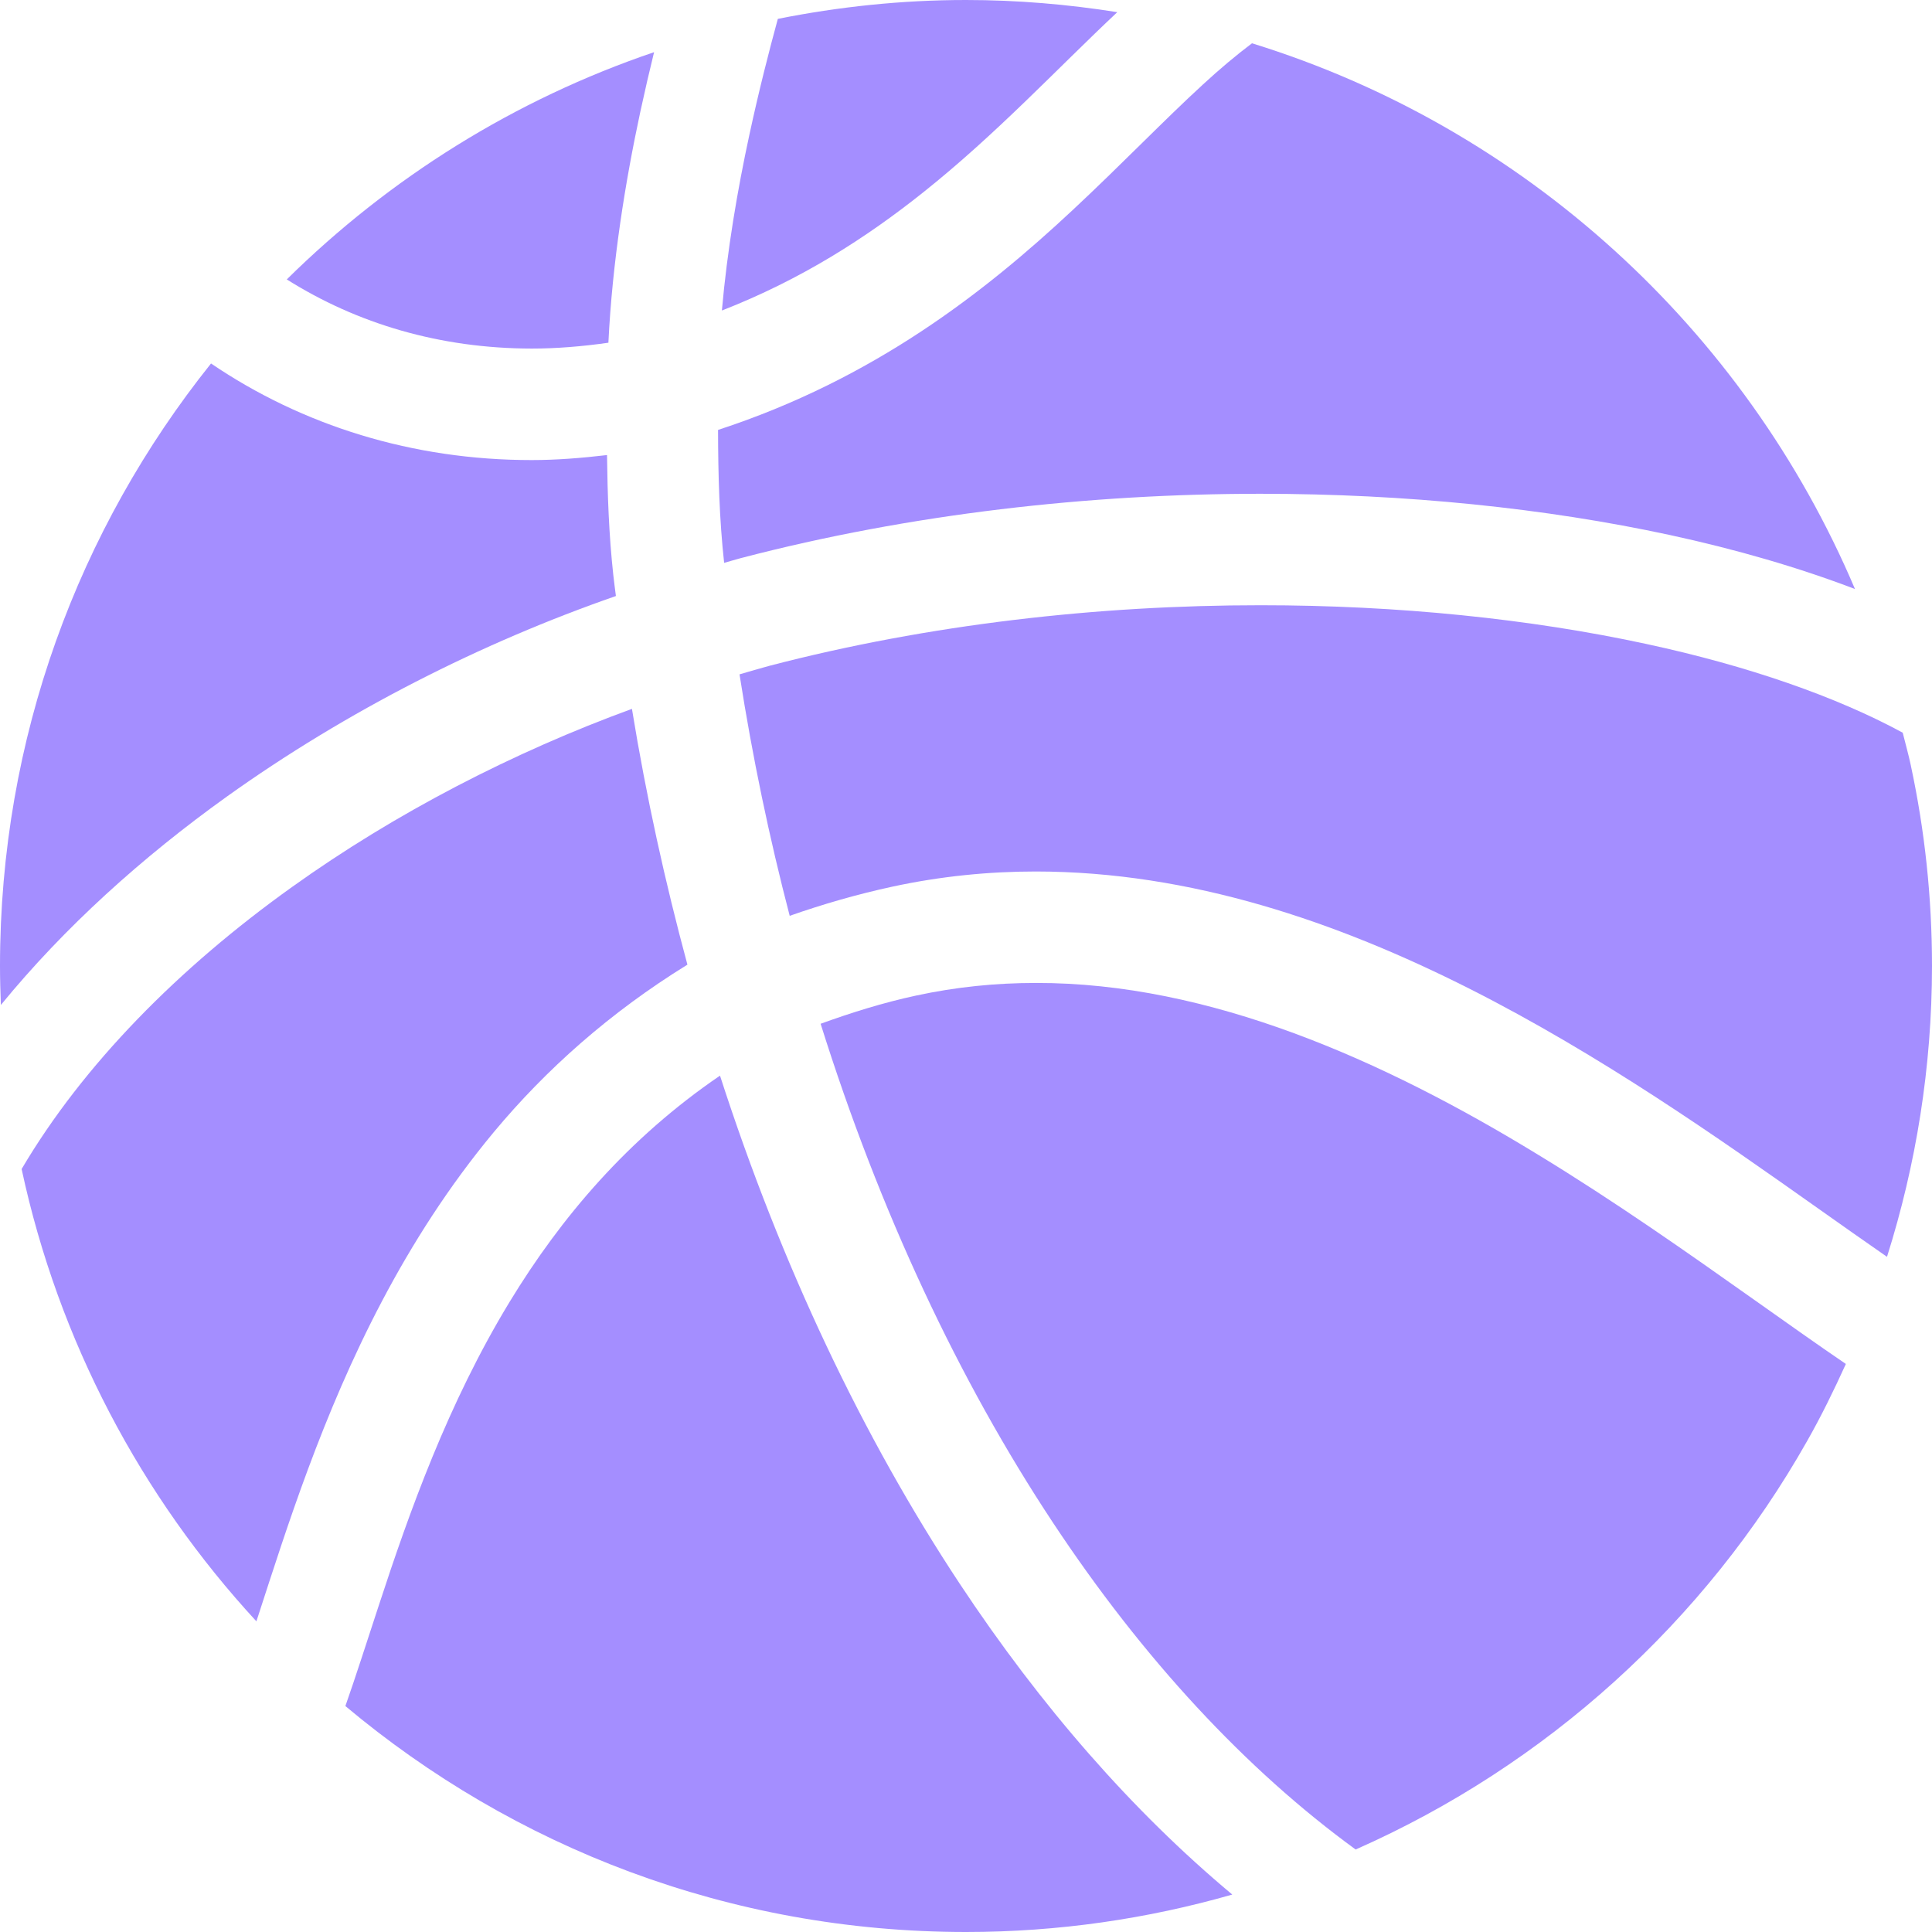
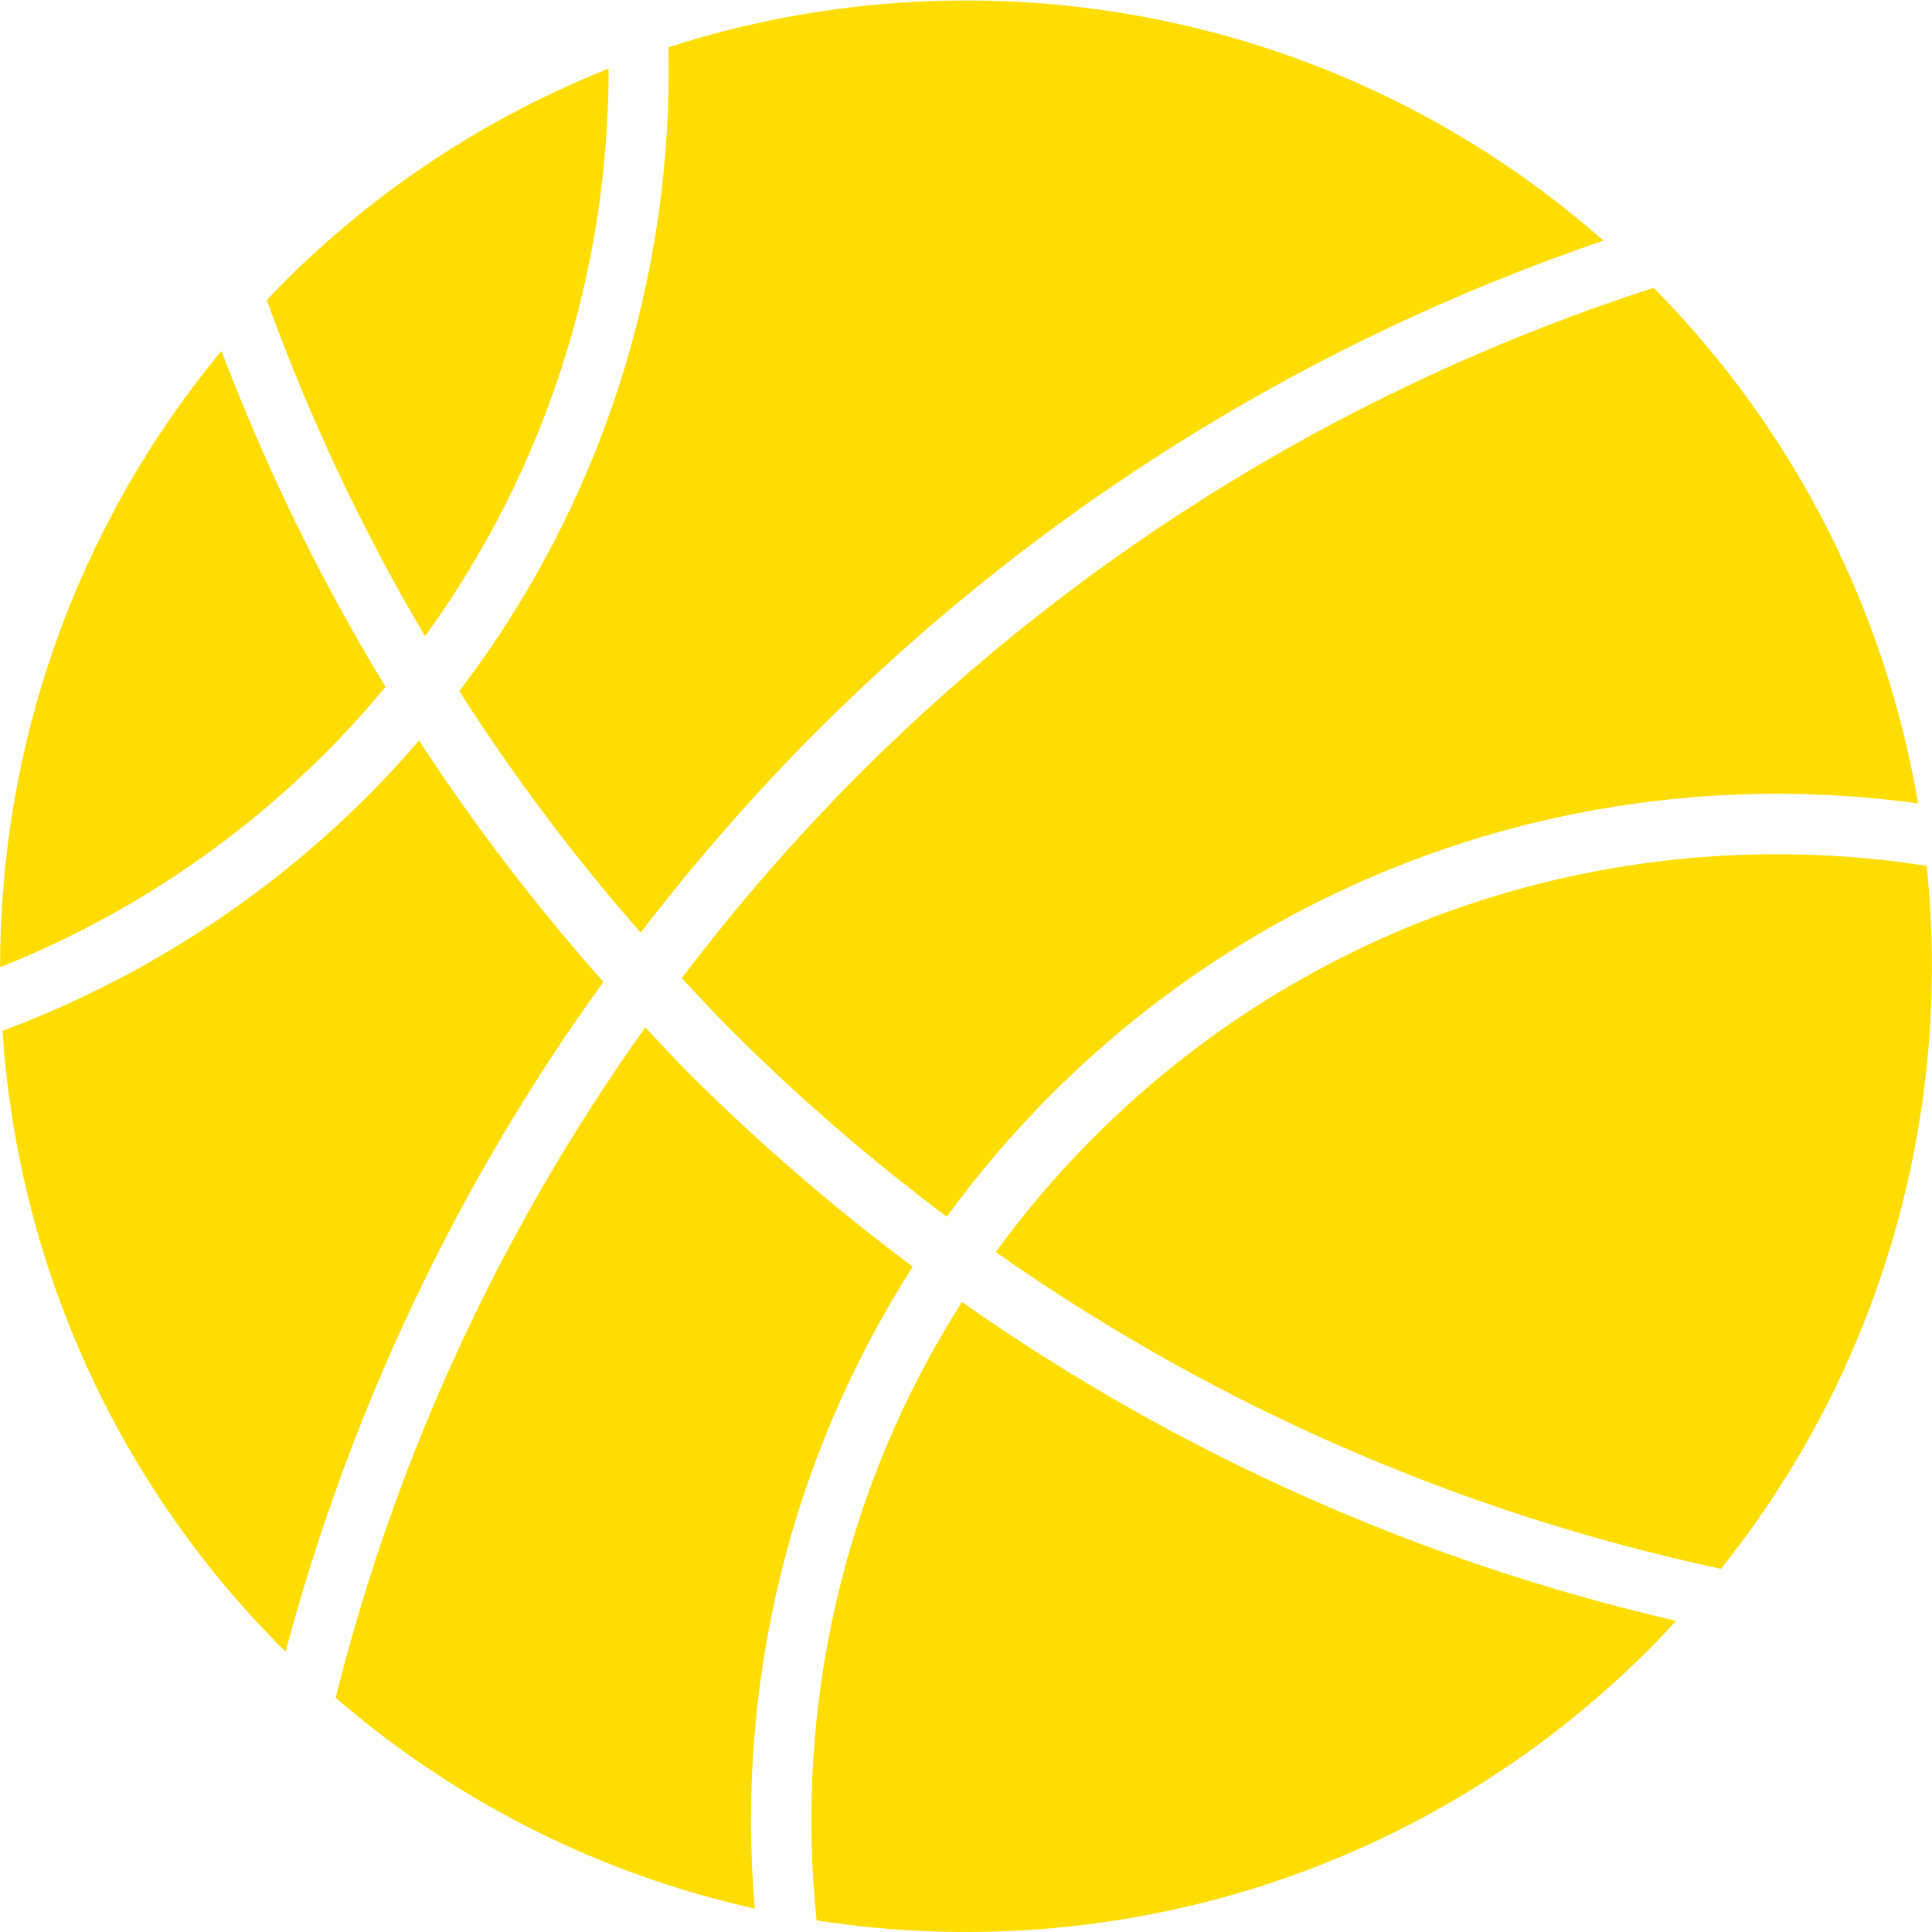
- <svg xmlns="http://www.w3.org/2000/svg" height="800px" width="800px" version="1.1" id="_x32_" viewBox="0 0 512 512" xml:space="preserve" fill="#000000">
+ <svg xmlns="http://www.w3.org/2000/svg" version="1.0" id="Layer_1" width="800px" height="800px" viewBox="0 0 64 64" enable-background="new 0 0 64 64" xml:space="preserve" fill="#ffdd00">
  <g id="SVGRepo_bgCarrier" stroke-width="0" />
  <g id="SVGRepo_tracerCarrier" stroke-linecap="round" stroke-linejoin="round" />
  <g id="SVGRepo_iconCarrier">
-     <style type="text/css"> .st0{fill:#a48eff;} </style>
    <g>
-       <path class="st0" d="M506.423,203.02l-0.01-0.077c-0.625-2.962-1.452-5.847-2.173-8.77c-17.568-9.538-41-17.721-68.001-23.528 c-30.538-6.596-65.634-10.26-102.201-10.25c-42.952-0.01-87.943,5.048-130.116,16.047c-2.673,0.712-5.298,1.51-7.942,2.27 c3.432,21.98,7.914,43.347,13.298,63.99c8.846-3.105,17.923-5.72,27.259-7.74c12.76-2.75,25.462-4.009,37.972-4.009 c41.096,0.028,79.865,13.385,114.807,31.01c34.942,17.654,66.288,39.75,92.423,58.231c6.49,4.596,12.539,8.856,18.336,12.875 C507.759,308.741,511.99,282.895,512,256C512,237.788,510.077,220.077,506.423,203.02z" />
-       <path class="st0" d="M196.403,147.885l0.04-0.01c44.99-11.741,92.326-17.01,137.596-17.019c38.528,0,75.557,3.826,108.433,10.914 c17.721,3.836,34.173,8.624,49.114,14.326C462.394,87.251,403.923,33.751,331.788,11.472c-4.173,3.154-8.48,6.75-12.99,10.914 c-10.327,9.461-21.548,21.173-34.567,33.316C261,77.404,231.5,100.481,190.289,113.933c0.028,11.884,0.336,23.635,1.615,35.23 C193.413,148.75,194.884,148.289,196.403,147.885z" />
-       <path class="st0" d="M296.096,3.222C283.038,1.154,269.644,0,256,0c-17.106,0-33.731,1.789-49.866,5 c-2.317,8.5-5.019,19.02-7.548,30.75c-3.134,14.49-5.894,30.692-7.278,46.538c21-8.192,38.201-19.231,53.432-31.375 C264.125,35.462,280.067,18.27,296.096,3.222z" />
-       <path class="st0" d="M161.231,90.827c1.029-21.298,4.481-42.712,8.48-61.298c1.192-5.509,2.414-10.769,3.626-15.702 C136.394,26.366,103.278,47.126,76,74.048c18.606,11.722,40.548,18.298,64.933,18.328 C147.529,92.376,154.317,91.808,161.231,90.827z" />
-       <path class="st0" d="M60.154,211.077c31.73-22.682,67.481-40.759,103.067-53.125c-0.221-1.818-0.48-3.586-0.672-5.423v0.03 c-1.202-10.943-1.549-21.548-1.683-31.962c-6.721,0.788-13.385,1.326-19.933,1.326c-31.558,0.02-60.789-9.144-85.01-25.596 C20.904,140.106,0.01,195.49,0,256c0,3.481,0.106,6.904,0.23,10.328C17.067,245.74,37.606,227.23,60.154,211.077z" />
-       <path class="st0" d="M182.173,255.644c-5.904-21.855-10.904-44.461-14.702-67.789c-31.154,11.376-62.548,27.491-90.126,47.241 C47.375,256.52,22.039,282.135,5.73,309.808c9.798,45.615,31.673,86.749,62.212,119.855c0.182-0.539,0.346-1.029,0.519-1.568 c3.702-11.374,7.914-24.624,13.183-38.798c10.538-28.336,25.279-60.481,49.221-89.279 C144.586,283.529,161.606,268.327,182.173,255.644z" />
-       <path class="st0" d="M254.336,419.702c-25.692-38.866-47.288-84.374-63.528-134.644c-24.327,16.587-42.116,37.519-55.75,59.942 c-16.375,26.942-26.606,55.798-34.635,80.337c-3.212,9.76-6.038,18.663-8.894,26.788C136.096,489.5,193.279,511.99,256,512 c24.49,0,48.144-3.499,70.568-9.923C300.096,479.981,275.798,452.134,254.336,419.702z" />
-       <path class="st0" d="M407.625,306.02c-41.009-25.068-87.106-45.625-133.115-45.529c-10.54,0-21.116,1.048-31.741,3.346 c-8.827,1.904-17.173,4.529-25.298,7.472c15.644,49.779,36.673,94.557,61.5,132.096c23.894,36.154,51.24,65.587,80.288,86.731 c50.577-22.327,92.634-60.443,119.644-108.24l0.019-0.03c3.75-6.606,7.096-13.462,10.25-20.403 c-7.712-5.25-15.865-11.048-24.5-17.154C447.308,332.019,428.124,318.51,407.625,306.02z" />
-       <path class="st0" d="M58.942,476.068l1.154,1.029L59,476.116C58.98,476.096,58.962,476.087,58.942,476.068z" />
+       <path fill="#ffdd00" d="M20.161,2.273C16.233,3.835,12.553,6.2,9.375,9.378C9.19,9.562,9.018,9.755,8.838,9.942 c1.386,3.831,3.126,7.562,5.242,11.133C18.139,15.485,20.168,8.879,20.161,2.273z" />
+       <path fill="#ffdd00" d="M63.824,28.682c-9.751-1.521-20.067,1.469-27.58,8.981c-1.202,1.202-2.287,2.479-3.258,3.812 c7.363,5.18,15.545,8.678,24.021,10.495C62.398,45.233,64.671,36.827,63.824,28.682z" />
+       <path fill="#ffdd00" d="M27.05,63.616c9.75,1.519,20.067-1.471,27.58-8.983c0.308-0.308,0.602-0.624,0.894-0.94 c-8.344-1.927-16.387-5.451-23.659-10.562C27.924,49.32,26.316,56.563,27.05,63.616z" />
+       <path fill="#ffdd00" d="M12.771,22.754c-2.172-3.571-3.98-7.297-5.435-11.13c-4.895,5.909-7.34,13.163-7.332,20.416 c3.926-1.562,7.607-3.928,10.785-7.105C11.491,24.232,12.147,23.503,12.771,22.754z" />
+       <path fill="#ffdd00" d="M13.881,24.53c-0.535,0.62-1.09,1.231-1.678,1.819c-3.554,3.553-7.701,6.146-12.121,7.798 c0.497,7.462,3.59,14.782,9.293,20.485c0.027,0.028,0.057,0.054,0.085,0.082c2.091-7.833,5.595-15.364,10.528-22.188 C17.73,29.981,15.691,27.309,13.881,24.53z" />
+       <path fill="#ffdd00" d="M30.236,41.961c-2.588-1.935-5.074-4.067-7.427-6.42c-0.493-0.493-0.958-1.003-1.433-1.507 c-4.874,6.828-8.298,14.369-10.258,22.207c4.102,3.541,8.884,5.869,13.886,6.984C24.372,55.889,26.117,48.385,30.236,41.961z" />
+       <path fill="#ffdd00" d="M22.583,32.401c0.54,0.579,1.076,1.161,1.641,1.726c2.262,2.262,4.653,4.313,7.14,6.18 c1.033-1.42,2.187-2.778,3.467-4.058c7.829-7.829,18.525-11.037,28.708-9.635c-1.062-6.245-3.979-12.235-8.761-17.08 c-9.619,3.111-18.671,8.468-26.311,16.107C26.321,27.787,24.371,30.052,22.583,32.401z" />
+       <path fill="#ffdd00" d="M15.215,22.892c1.773,2.78,3.774,5.456,6.007,8.002c1.78-2.312,3.711-4.546,5.831-6.666 c7.594-7.595,16.541-13.007,26.063-16.257c-8.688-7.646-20.523-9.78-30.973-6.405C22.307,9.073,19.998,16.62,15.215,22.892z" />
    </g>
  </g>
</svg>
